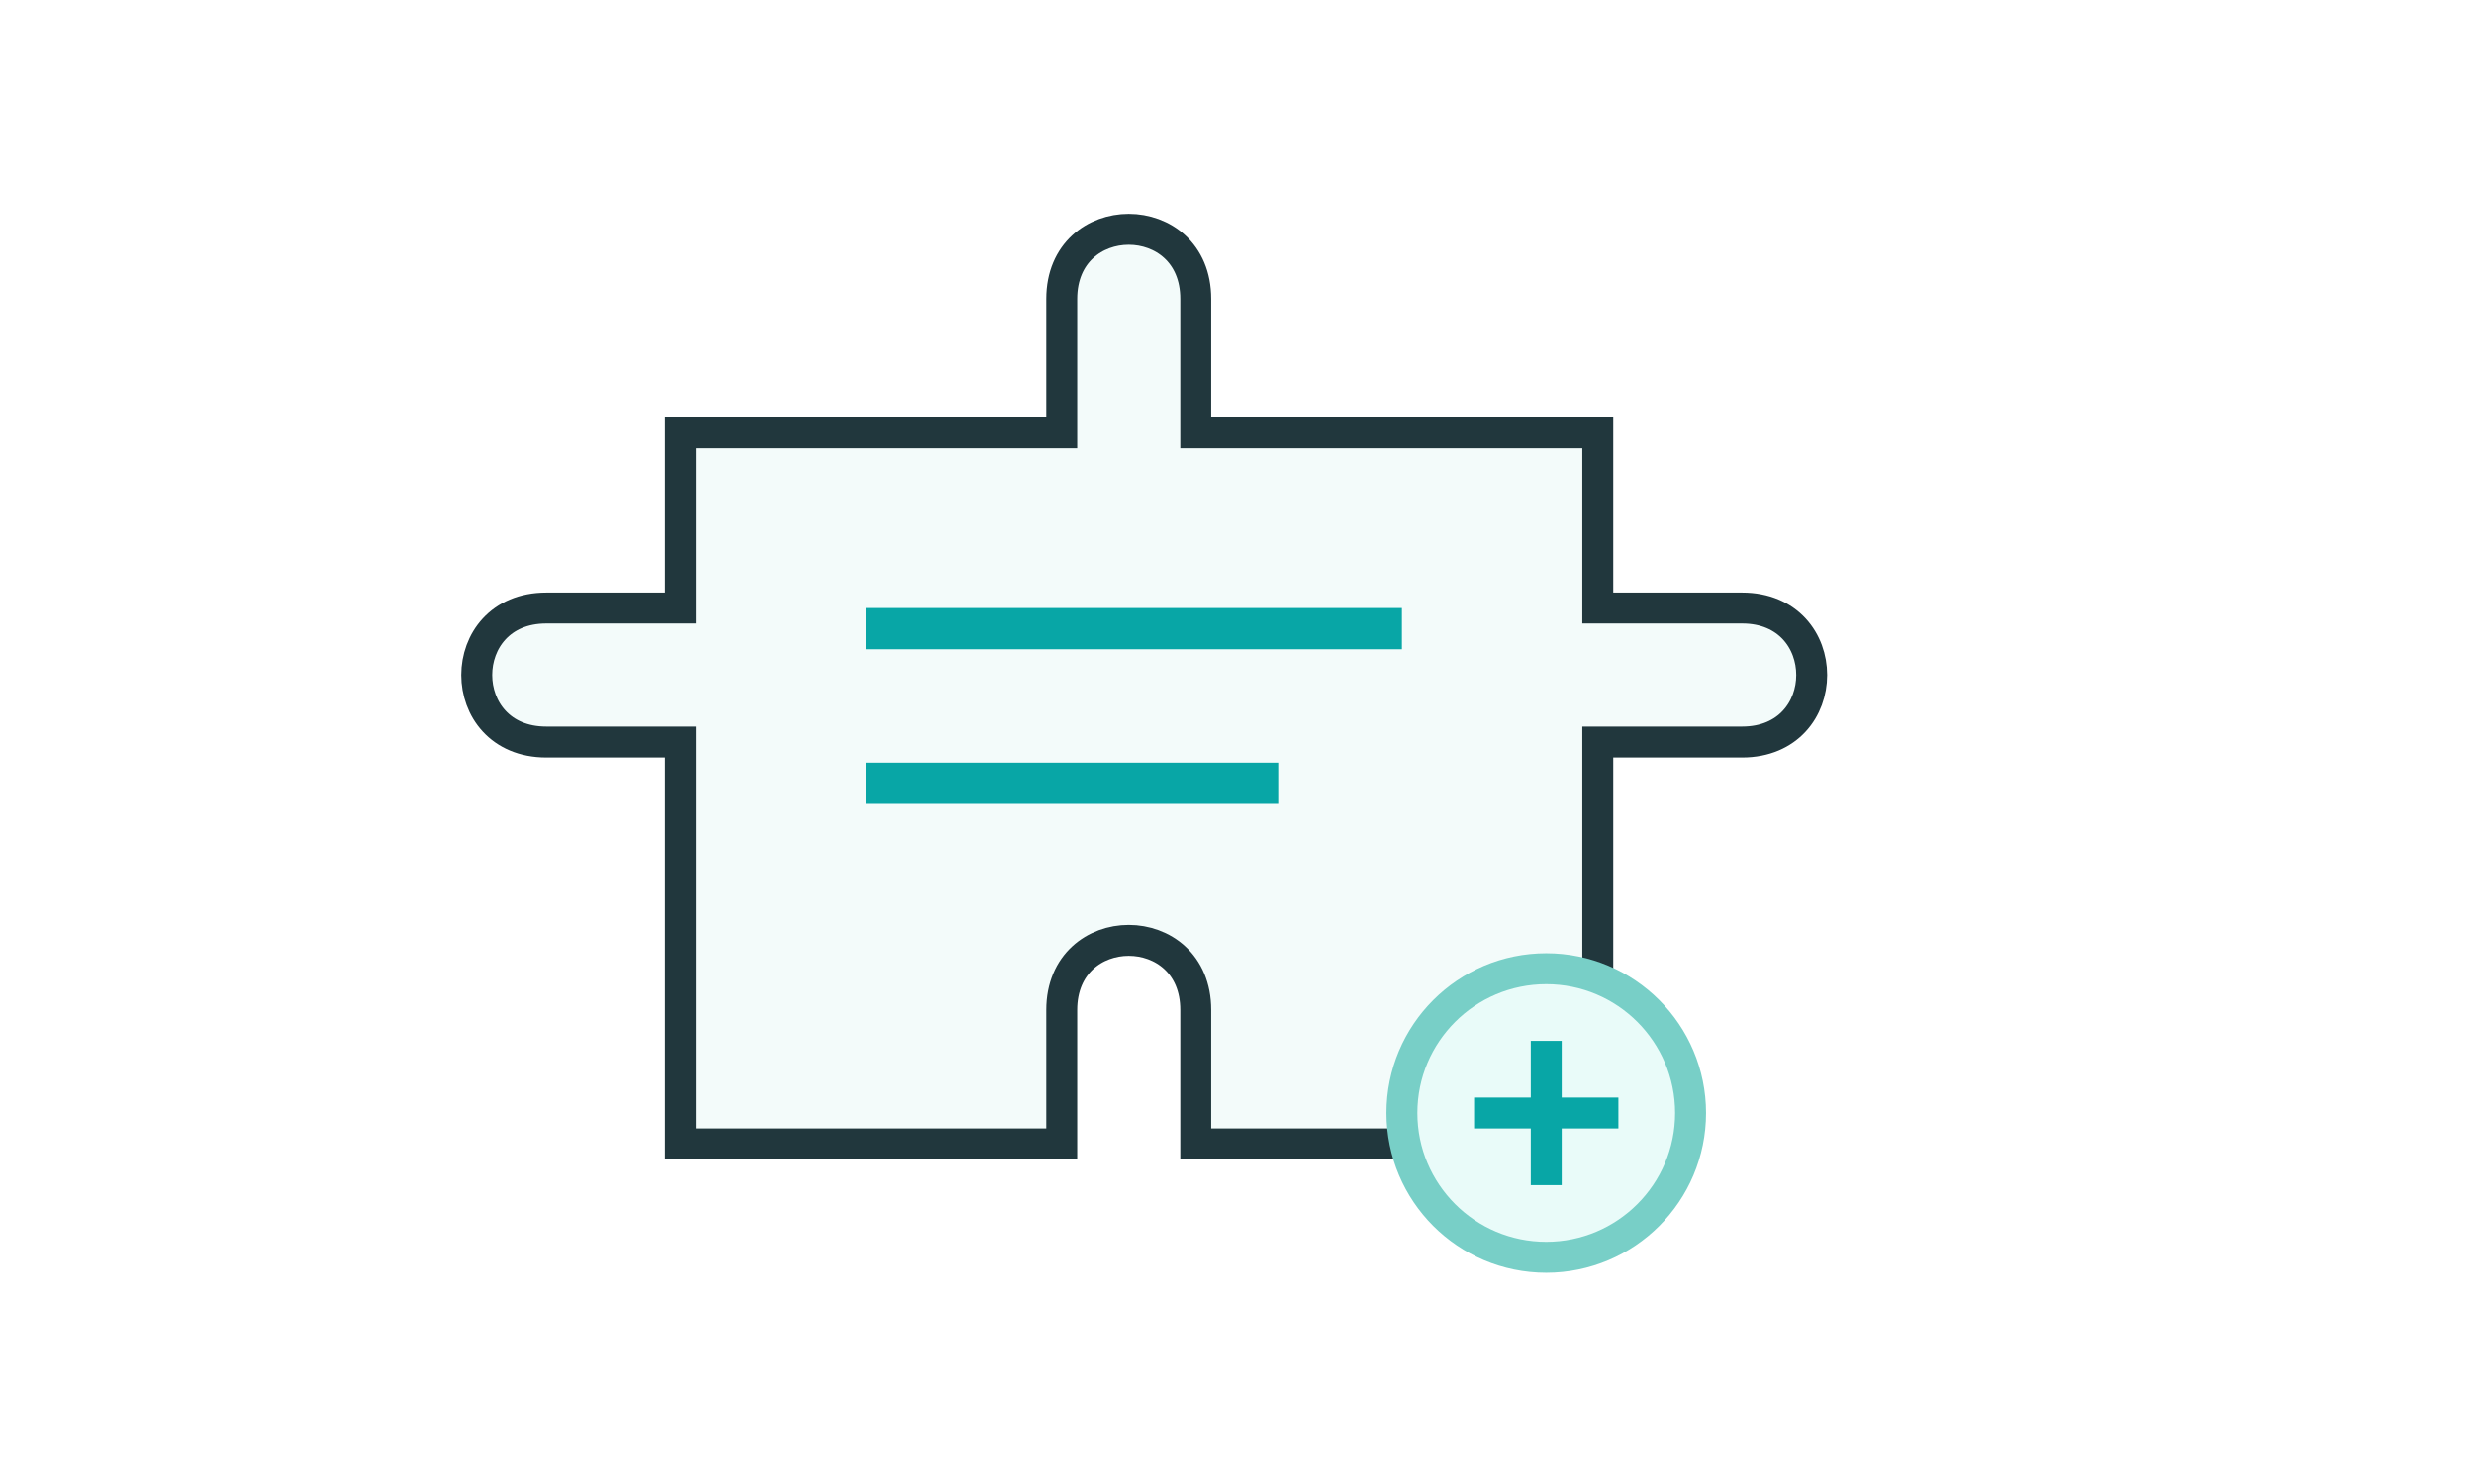
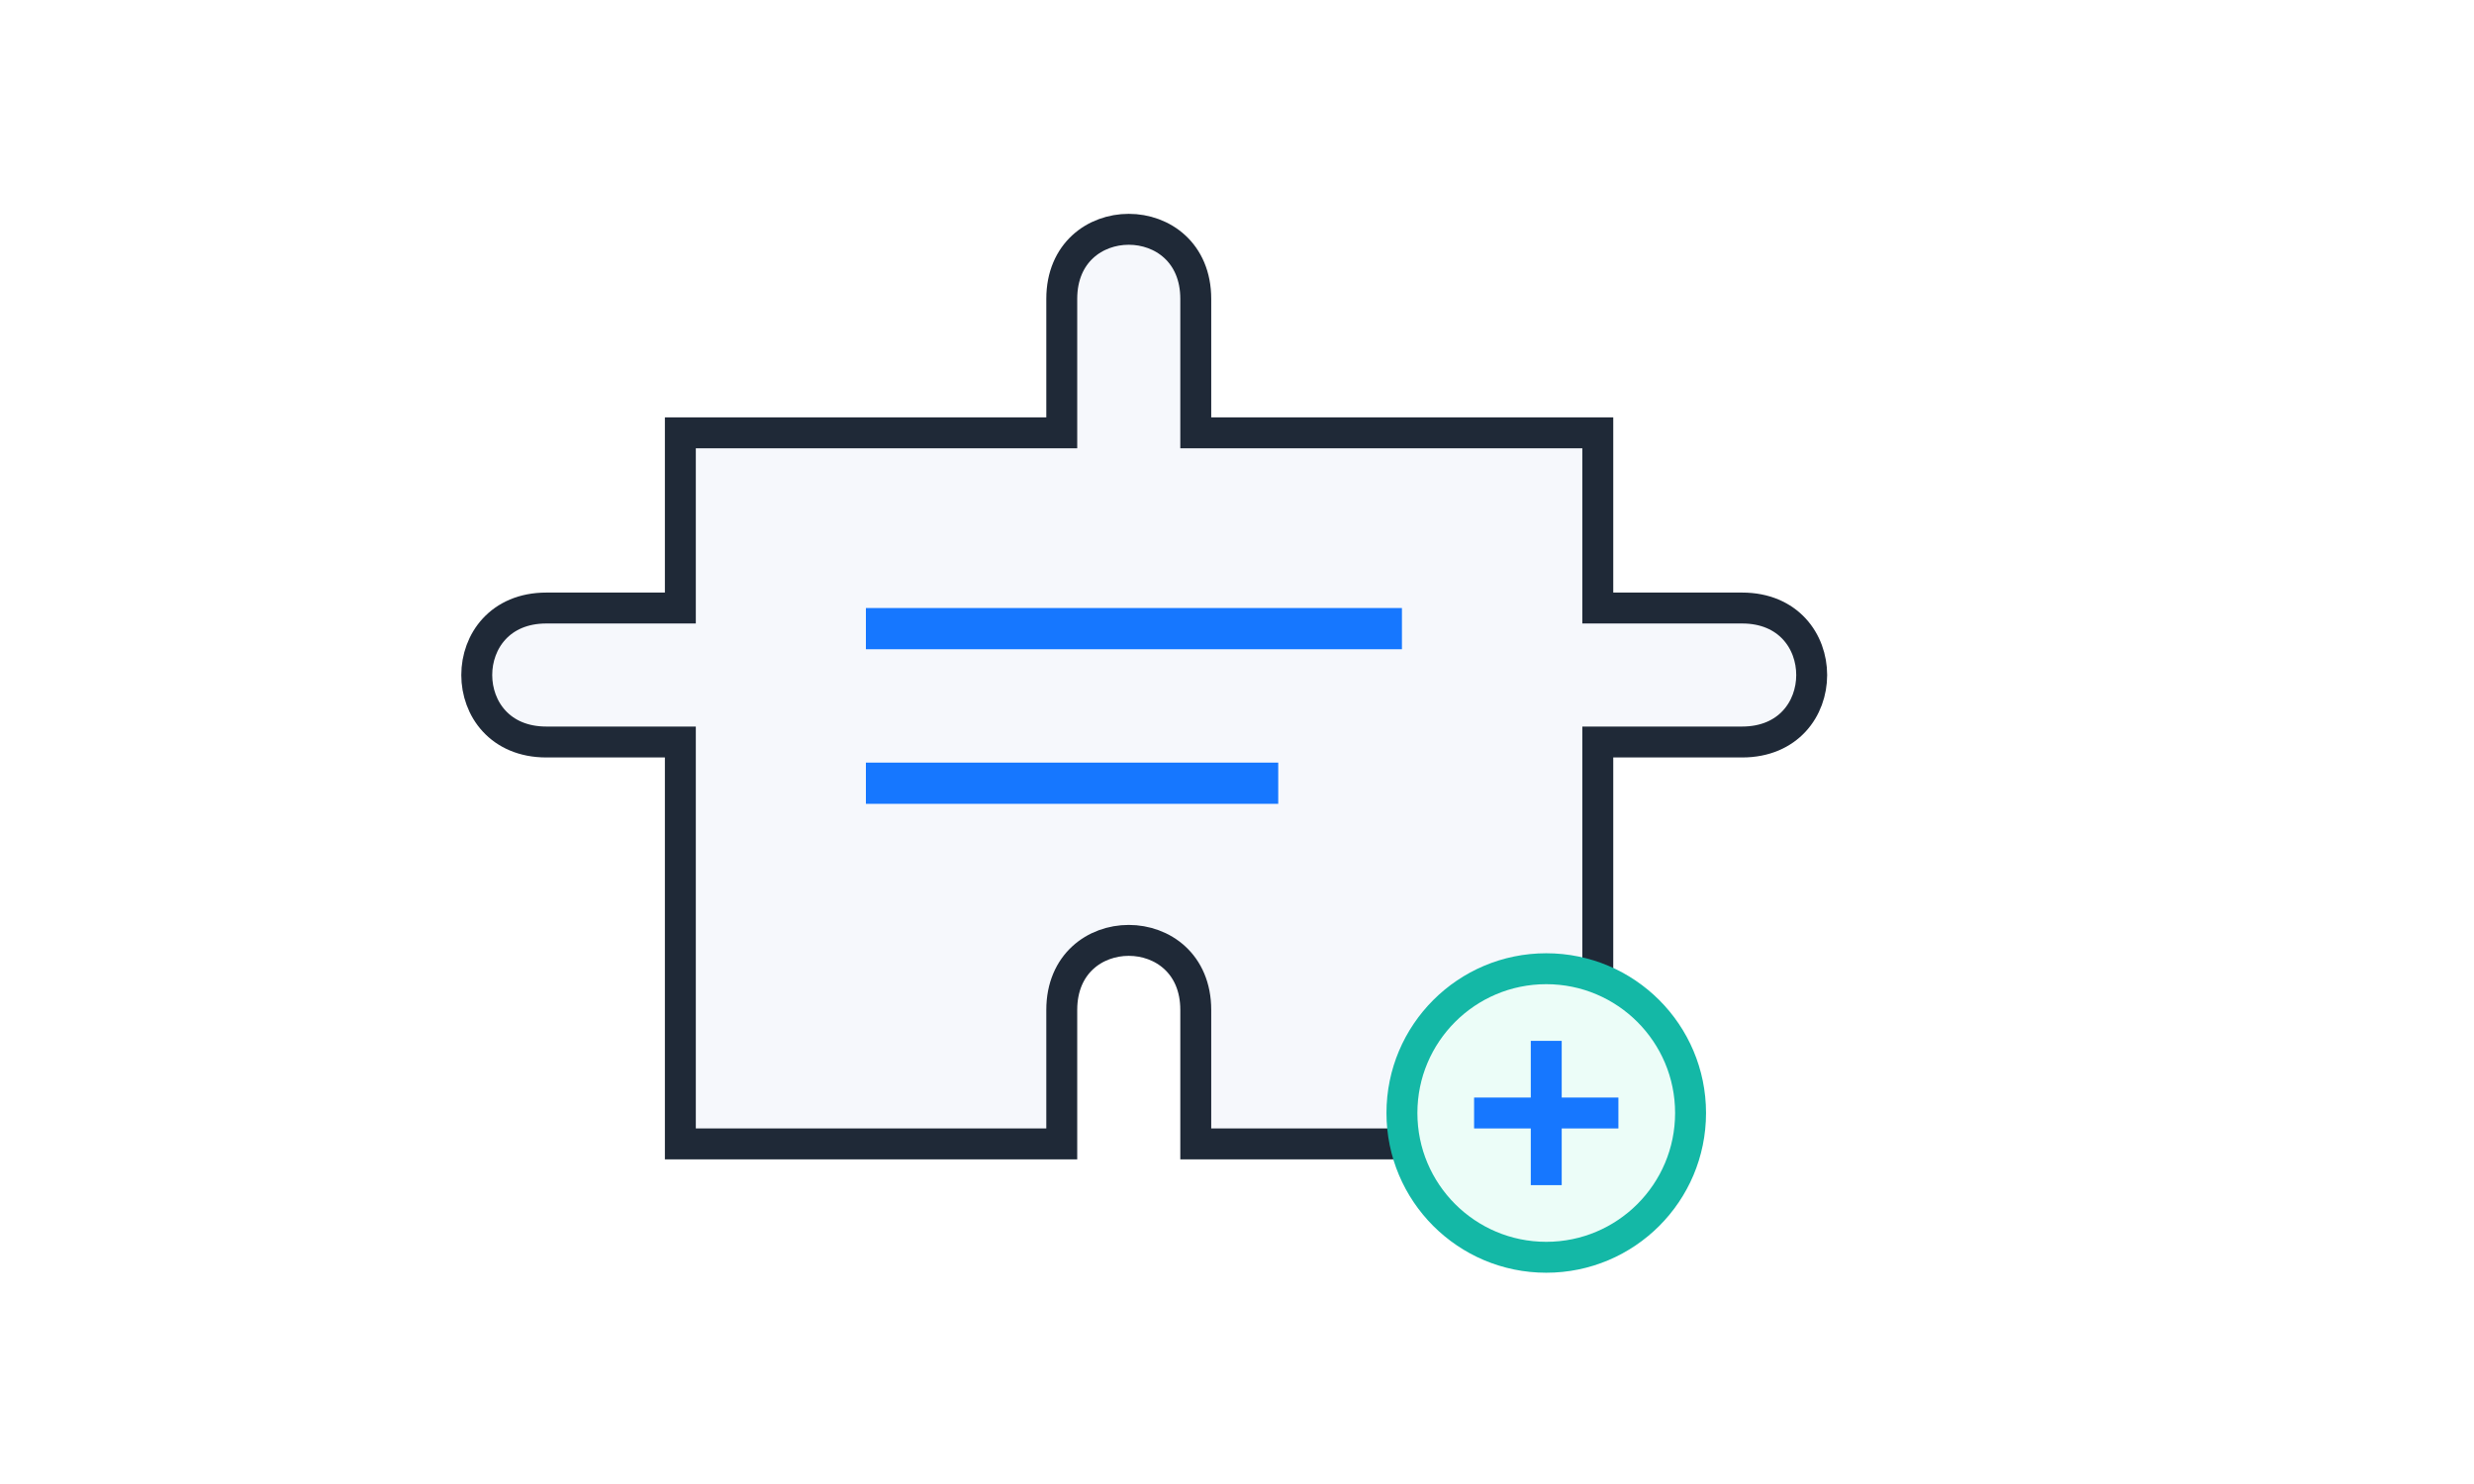
<svg xmlns="http://www.w3.org/2000/svg" width="240" height="144" viewBox="0 0 240 144" fill="none">
-   <path d="M66 42H103V29C103 20 116 20 116 29V42H155V59H169C178 59 178 72 169 72H155V111H116V98C116 89 103 89 103 98V111H66V72H53C44 72 44 59 53 59H66V42Z" fill="#F3FBFA" stroke="#21373D" stroke-width="3" />
-   <path d="M84 61H136M84 76H124" stroke="#08A6A6" stroke-width="4" />
-   <circle cx="150" cy="108" r="14" fill="#E9FBF9" stroke="#78CFC7" stroke-width="3" />
-   <path d="M150 101V115M143 108H157" stroke="#08A6A6" stroke-width="3" />
+   <path d="M66 42H103V29C103 20 116 20 116 29V42H155V59H169C178 59 178 72 169 72H155V111H116V98C116 89 103 89 103 98V111H66V72H53C44 72 44 59 53 59H66V42Z" fill="#F6F8FC" stroke="#1F2937" stroke-width="3" />
+   <path d="M84 61H136M84 76H124" stroke="#1677FF" stroke-width="4" />
+   <circle cx="150" cy="108" r="14" fill="#ECFDF8" stroke="#14B8A6" stroke-width="3" />
+   <path d="M150 101V115M143 108H157" stroke="#1677FF" stroke-width="3" />
</svg>
